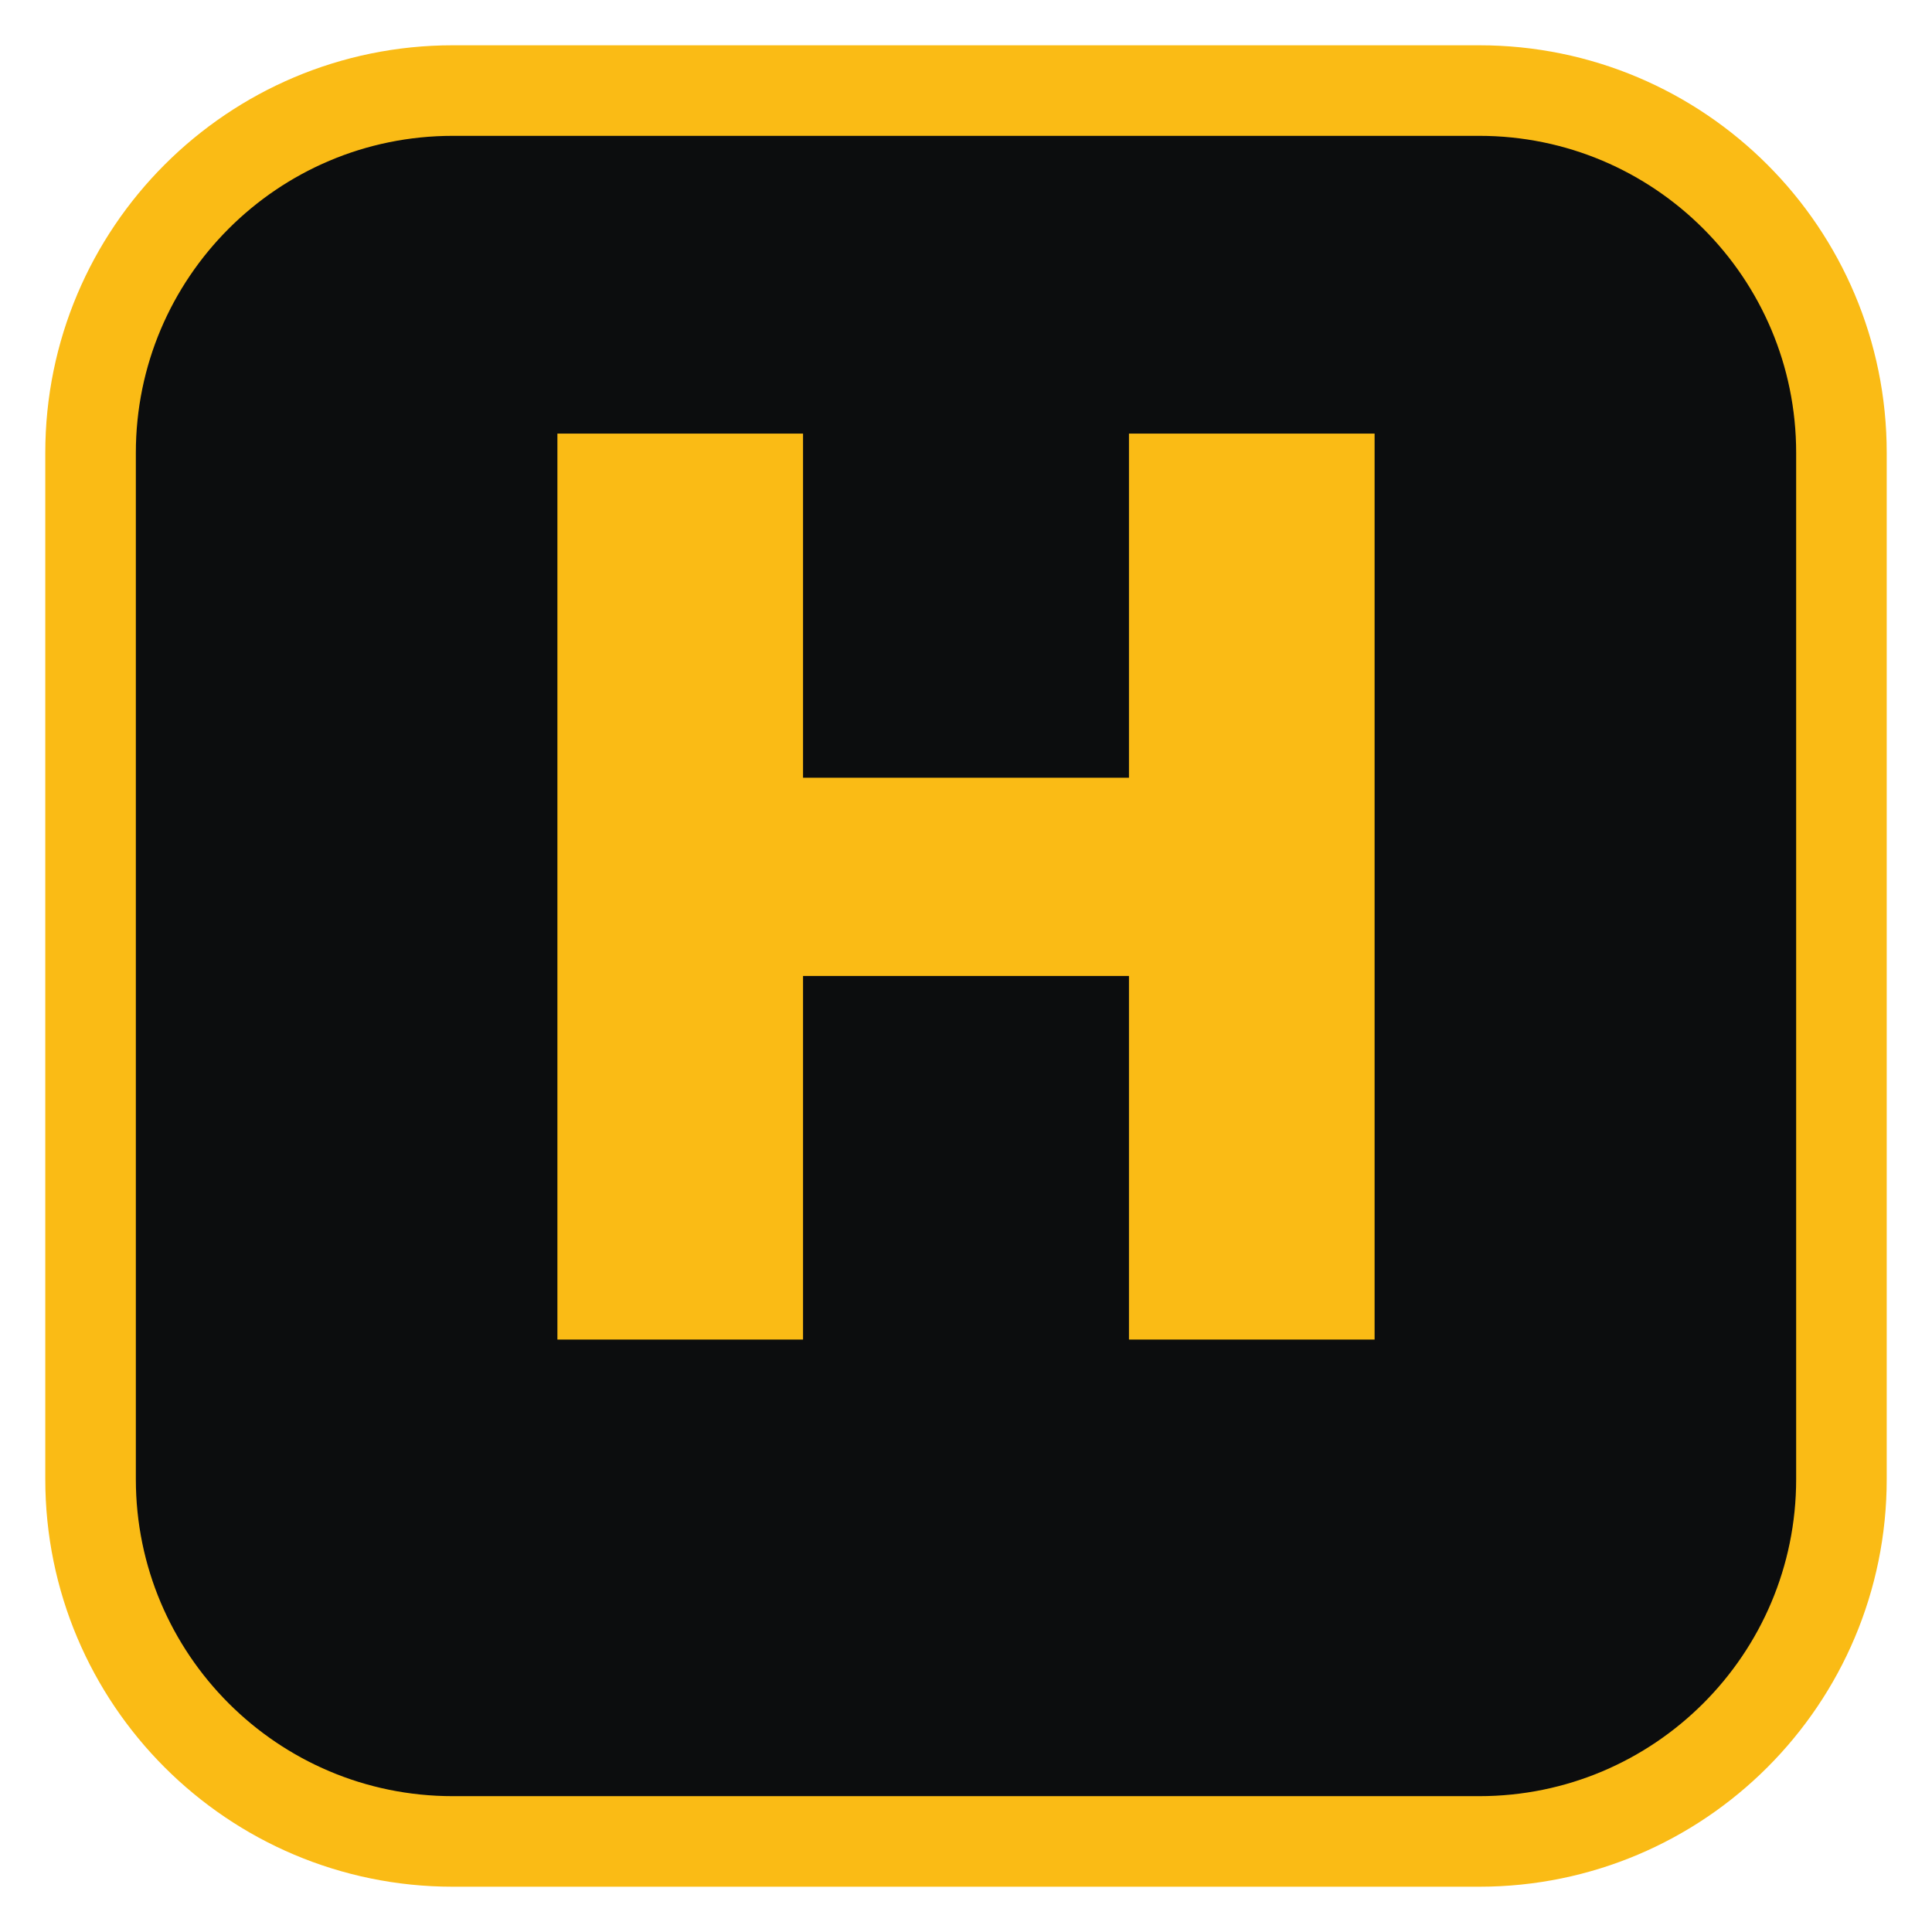
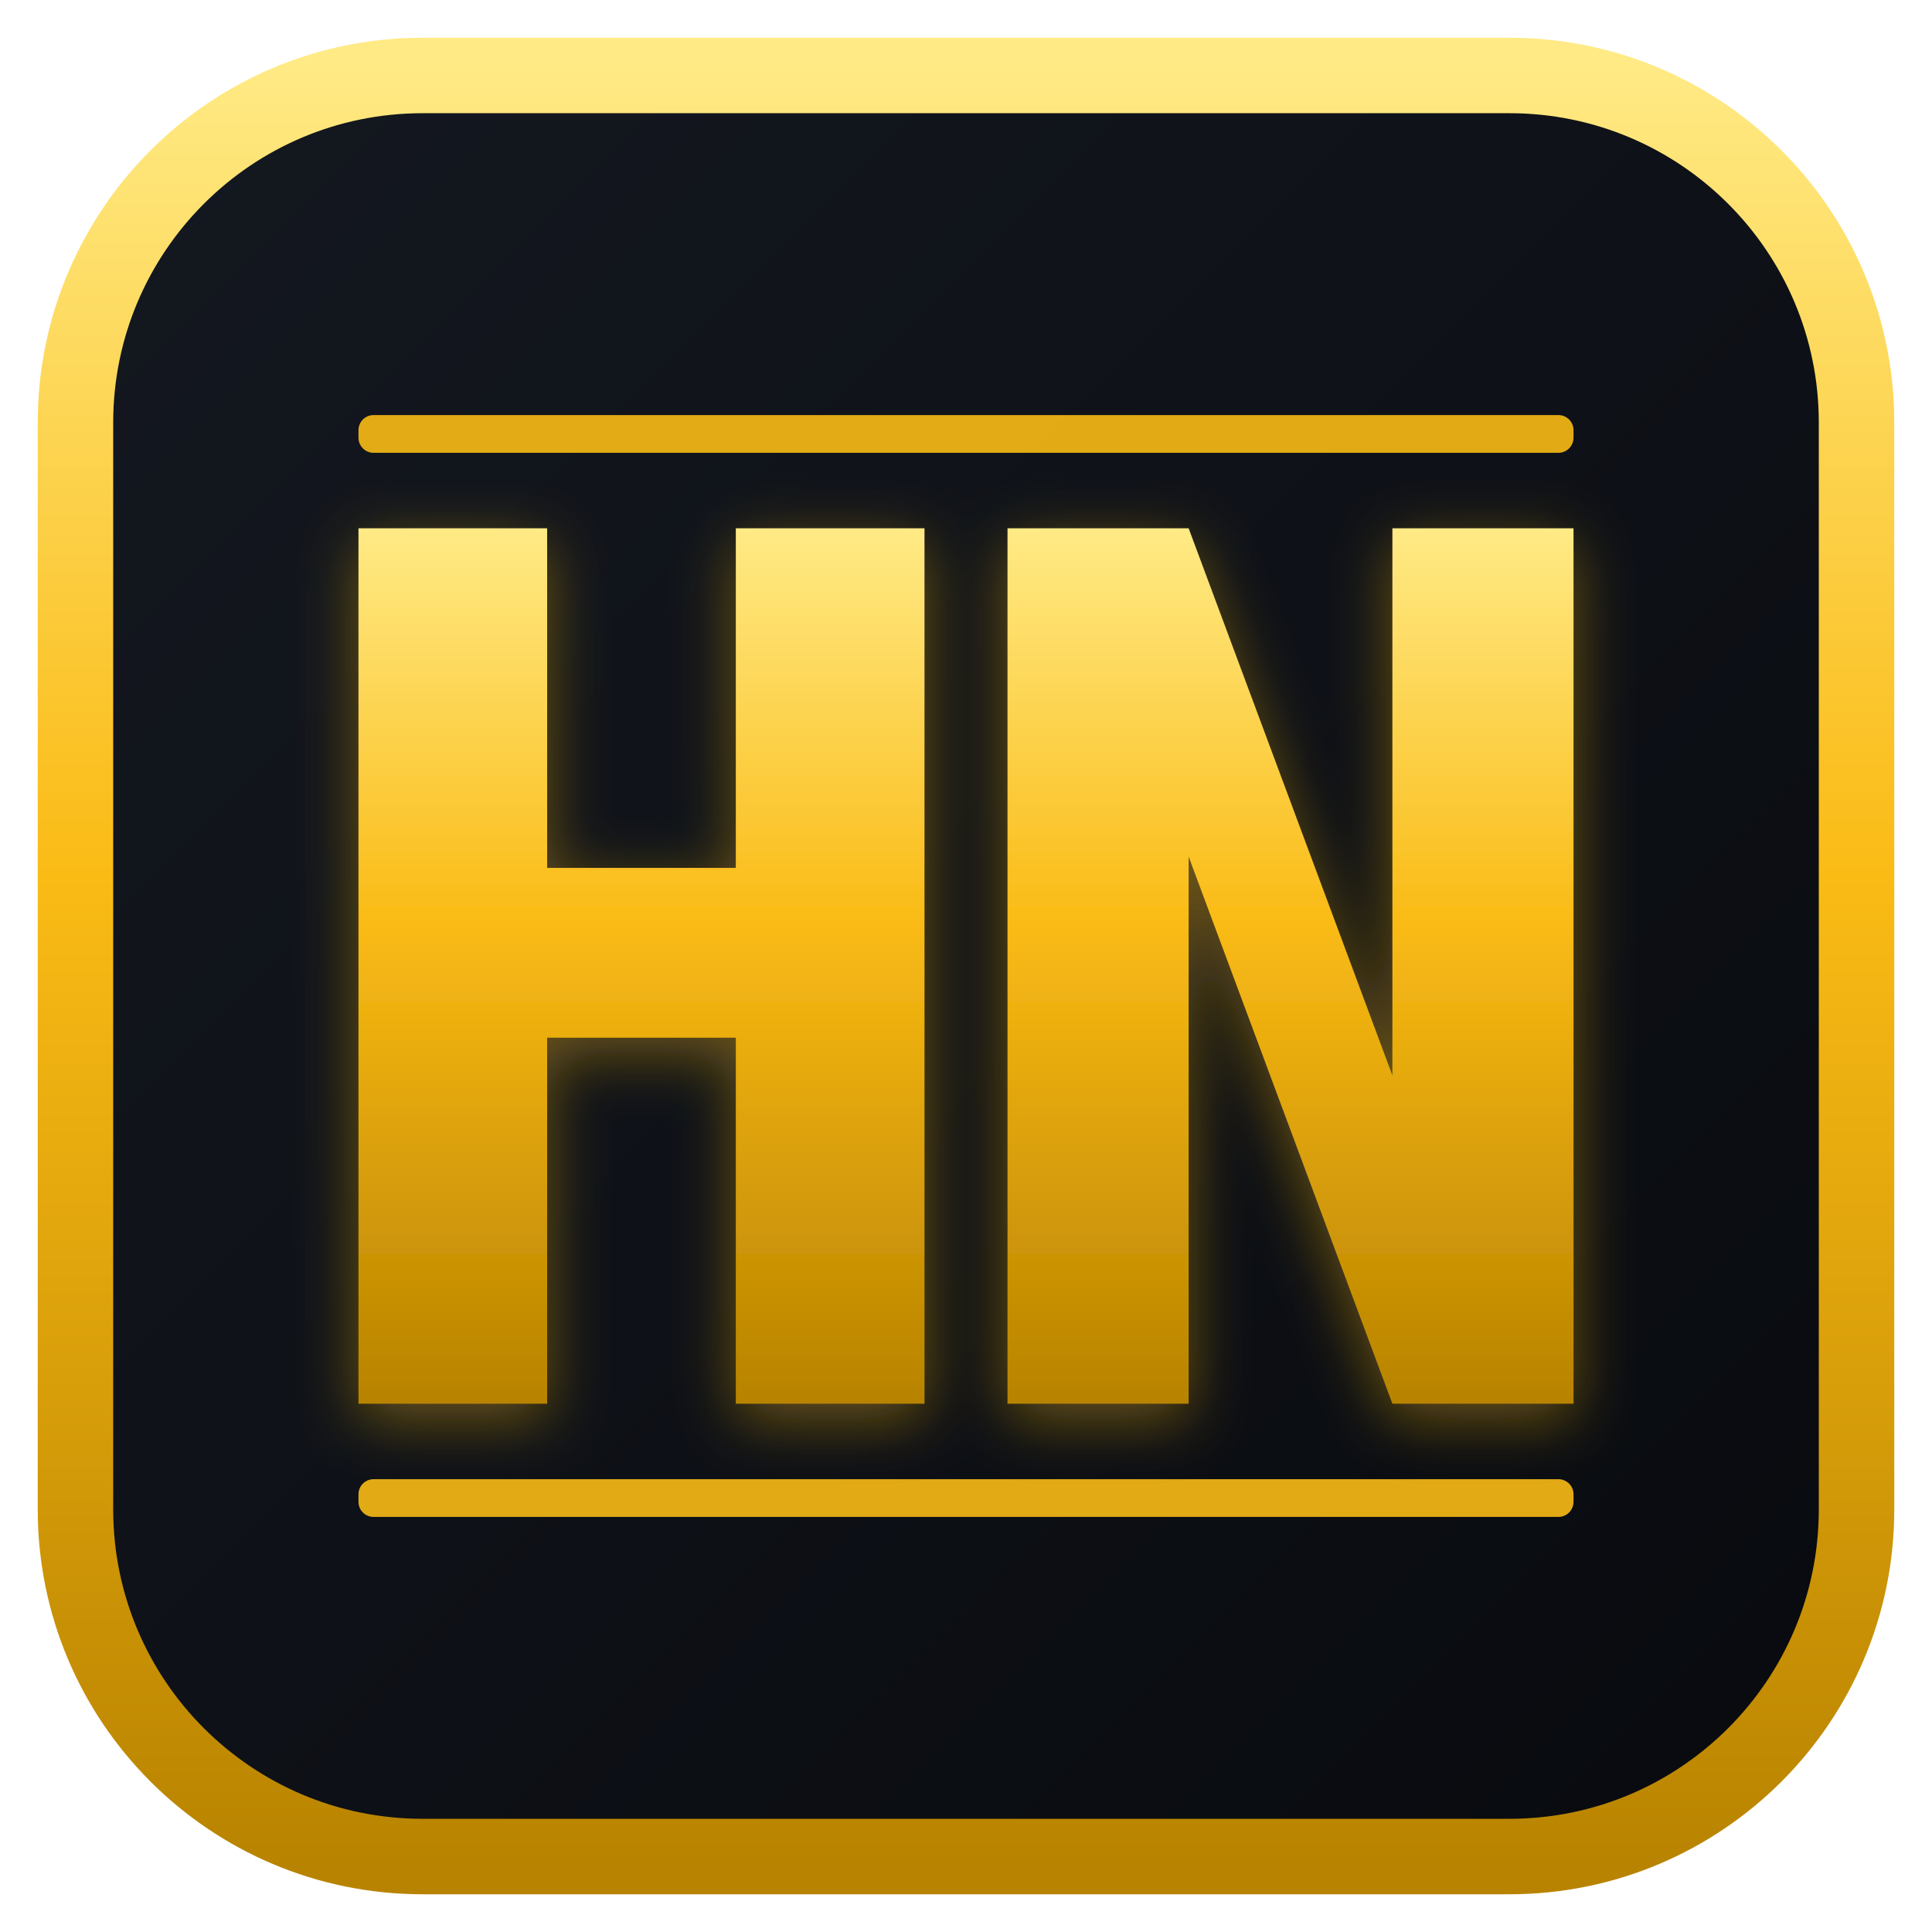
<svg xmlns="http://www.w3.org/2000/svg" viewBox="0 0 512 512" width="100%" height="100%">
-   <rect x="24" y="24" width="464" height="464" rx="96" fill="#0c0d0e" stroke="#fabb15" stroke-width="24" />
-   <text x="256" y="355" font-family="system-ui, -apple-system, 'Impact', 'Bebas Neue', sans-serif" font-size="330" font-weight="900" fill="#fabb15" text-anchor="middle">H</text>
+   <defs>
+     <linearGradient id="bgGrad" x1="0%" y1="0%" x2="100%" y2="100%">
+       <stop offset="0%" stop-color="#141820" />
+       <stop offset="100%" stop-color="#080a0e" />
+     </linearGradient>
+     <linearGradient id="goldGrad" x1="0%" y1="0%" x2="0%" y2="100%">
+       <stop offset="0%" stop-color="#ffea85" />
+       <stop offset="45%" stop-color="#fabb15" />
+       <stop offset="100%" stop-color="#b88300" />
+     </linearGradient>
+     <filter id="glow" x="-20%" y="-20%" width="140%" height="140%">
+       <feDropShadow dx="0" dy="4" stdDeviation="8" flood-color="#fabb15" flood-opacity="0.4" />
+     </filter>
+   </defs>
+   <rect x="20" y="20" width="472" height="472" rx="92" fill="url(#bgGrad)" stroke="url(#goldGrad)" stroke-width="20" />
+   <rect x="95" y="110" width="322" height="10" fill="#fabb15" rx="4" opacity="0.9" />
+   <rect x="95" y="392" width="322" height="10" fill="#fabb15" rx="4" opacity="0.9" />
+   <g filter="url(#glow)">
+     <path d="M 95,140 L 145,140 L 145,230 L 195,230 L 195,140 L 245,140 L 245,372 L 195,372 L 195,275 L 145,275 L 145,372 L 95,372 Z" fill="url(#goldGrad)" />
+     <path d="M 267,140 L 315,140 L 369,285 L 369,140 L 417,140 L 417,372 L 369,372 L 315,227 L 315,372 L 267,372 Z" fill="url(#goldGrad)" />
+   </g>
</svg>
